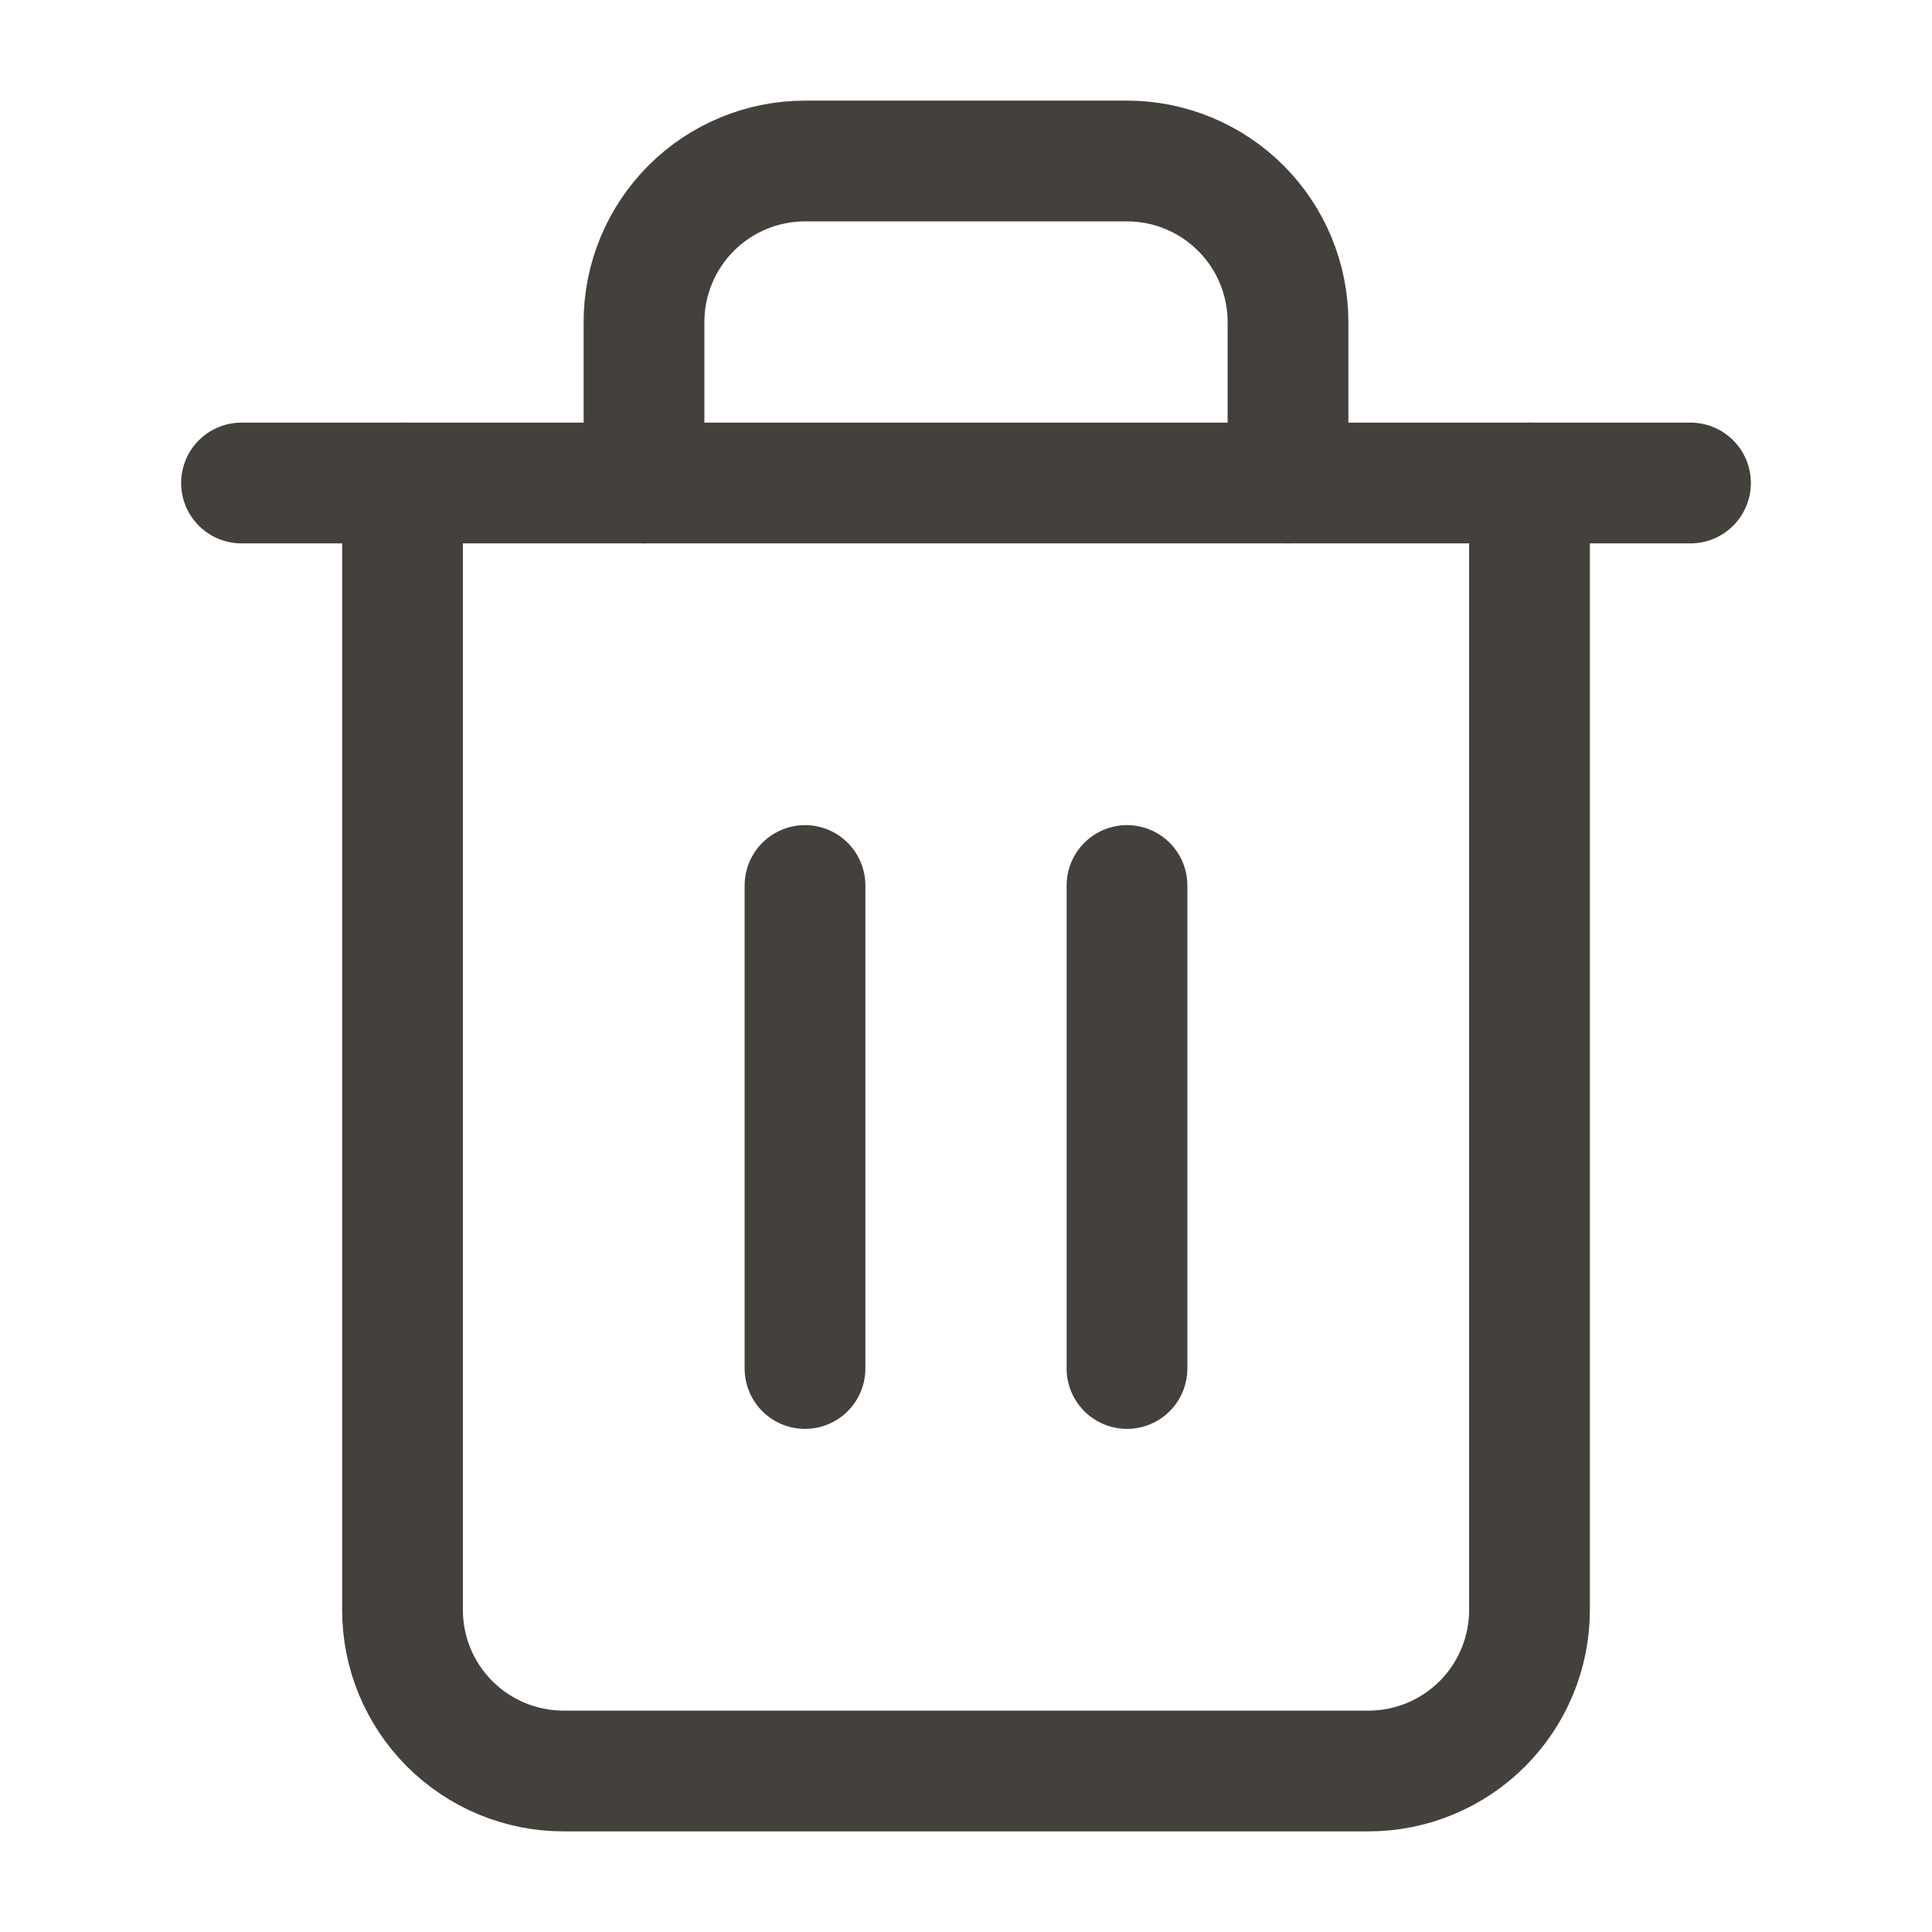
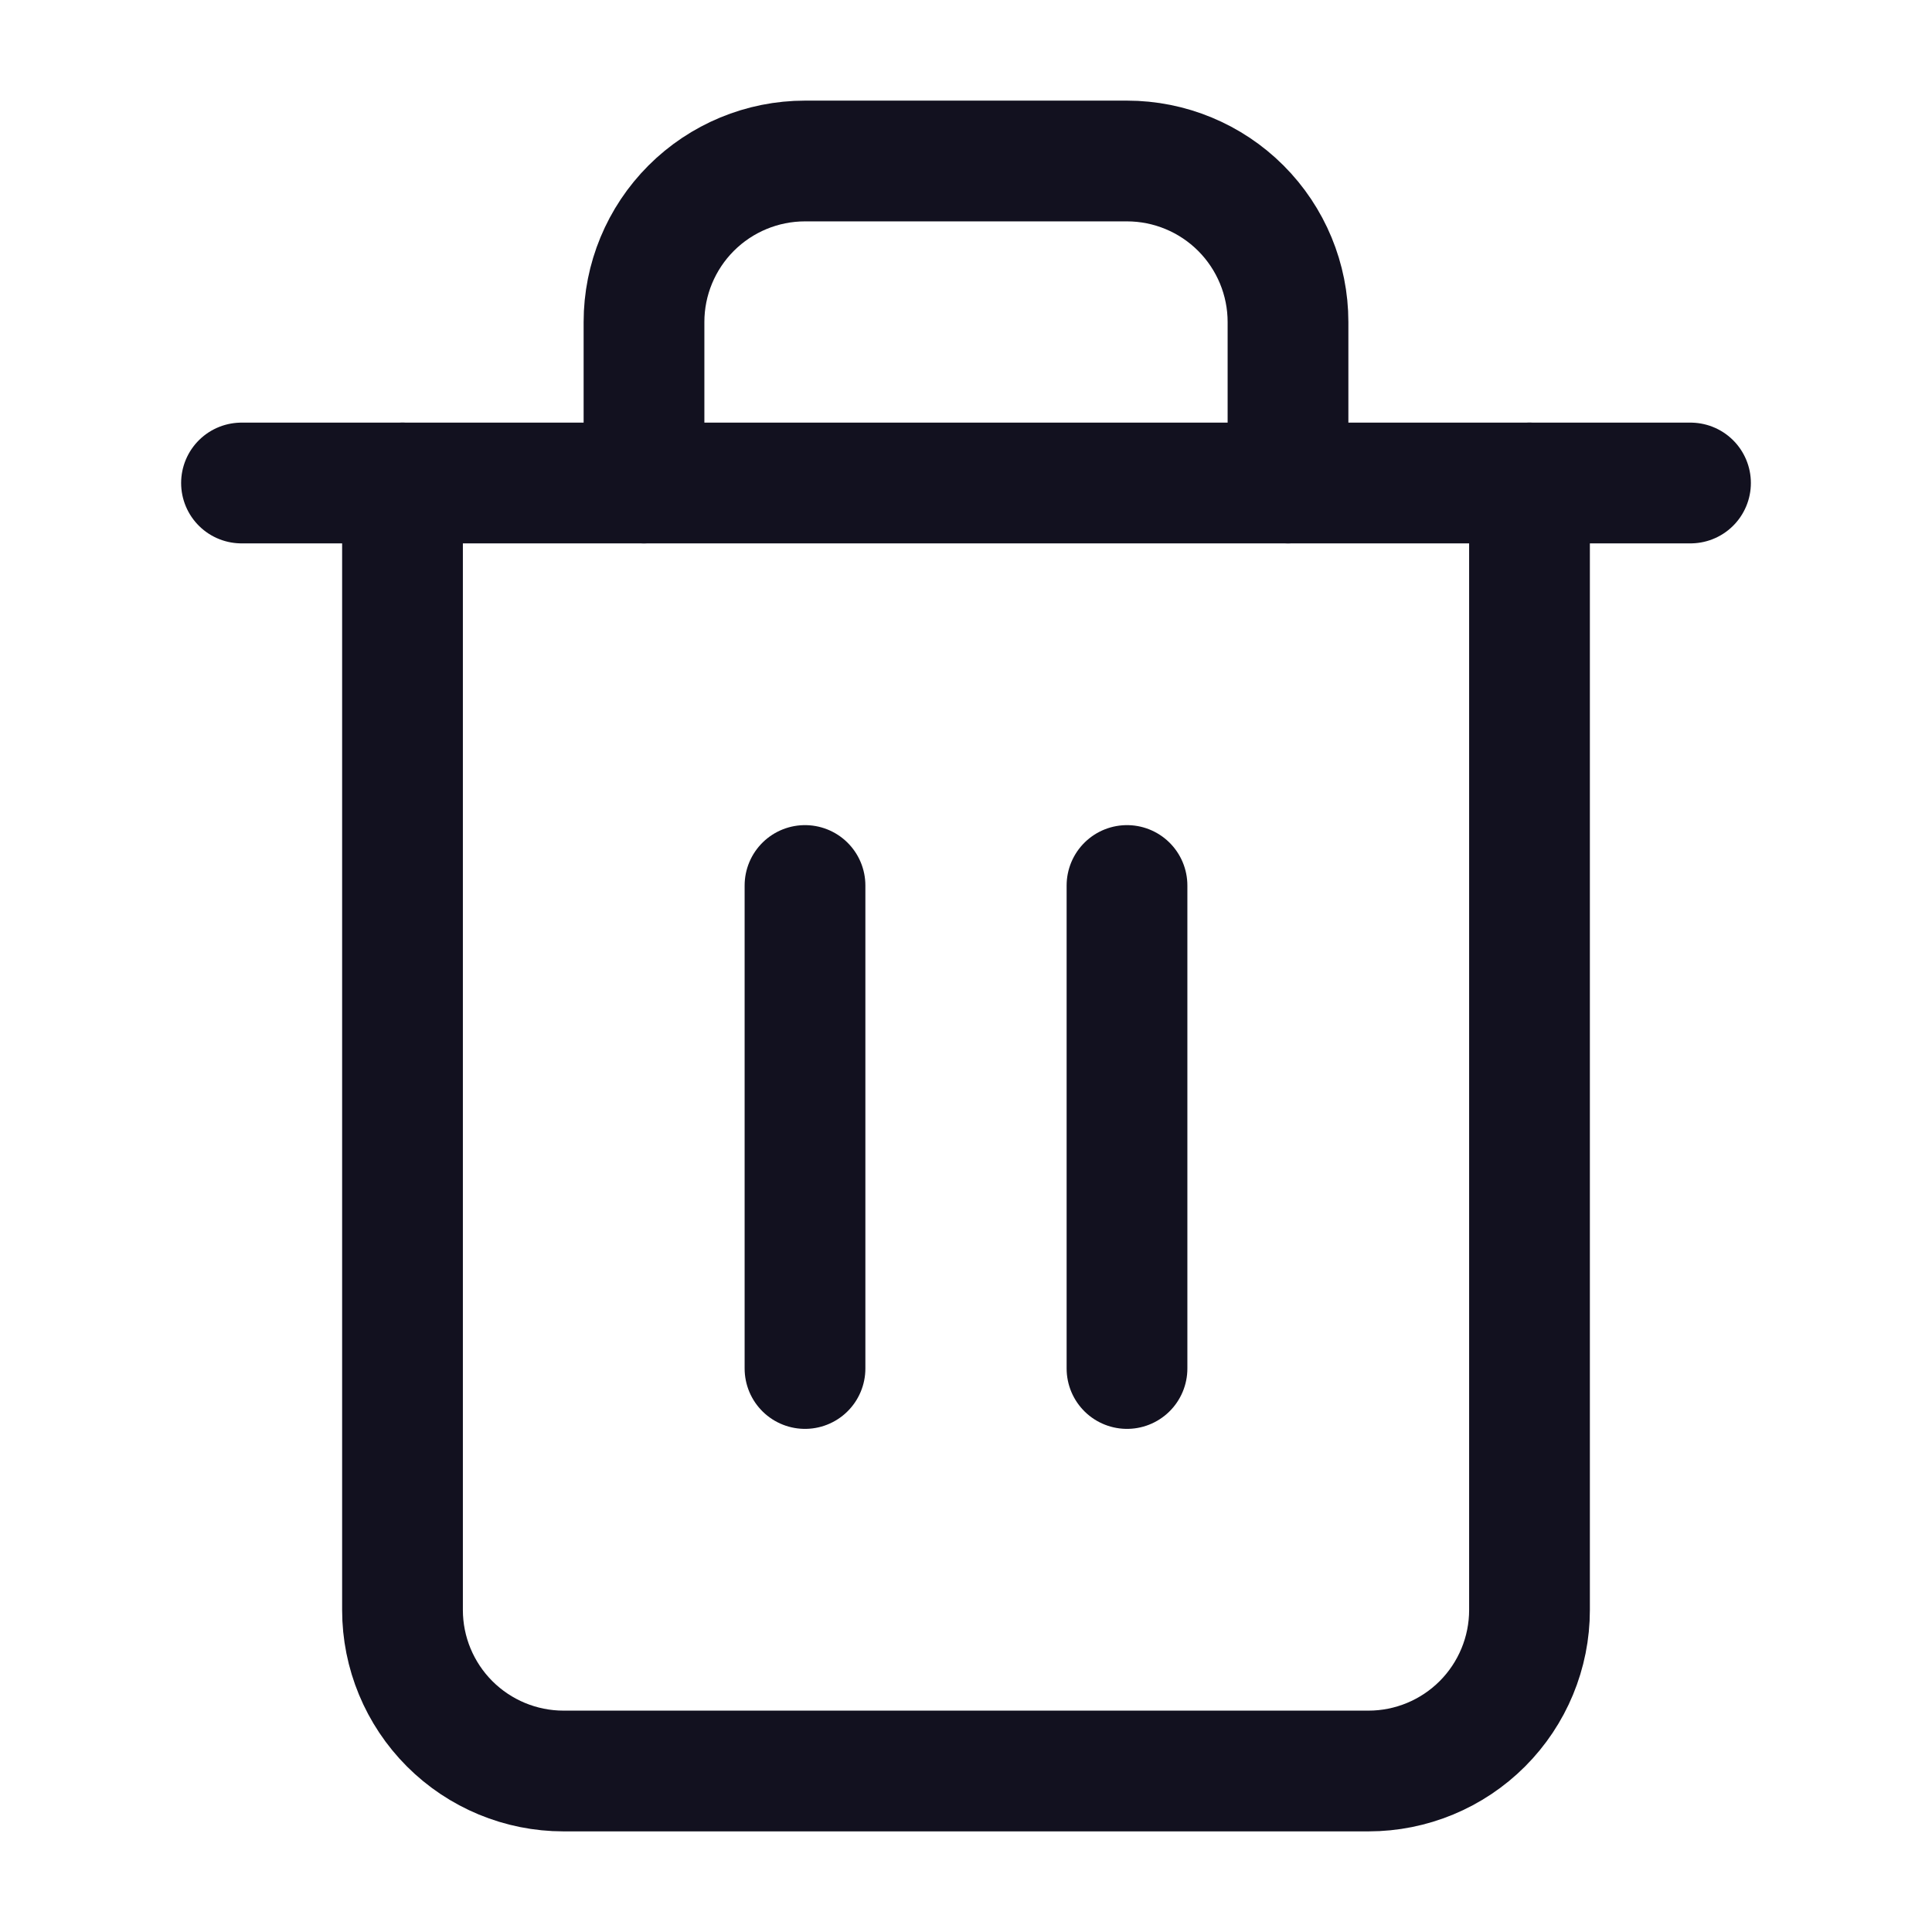
<svg xmlns="http://www.w3.org/2000/svg" width="24" height="24" viewBox="0 0 24 24" fill="none">
-   <path d="M10 11V17" stroke="#44403C" stroke-width="1.5" stroke-linecap="round" stroke-linejoin="round" />
-   <path d="M14 11V17" stroke="#44403C" stroke-width="1.5" stroke-linecap="round" stroke-linejoin="round" />
-   <path d="M19 6V20C19 20.53 18.789 21.039 18.414 21.414C18.039 21.789 17.53 22 17 22H7C6.47 22 5.961 21.789 5.586 21.414C5.211 21.039 5 20.53 5 20V6" stroke="#44403C" stroke-width="1.5" stroke-linecap="round" stroke-linejoin="round" />
-   <path d="M3 6H21" stroke="#44403C" stroke-width="1.5" stroke-linecap="round" stroke-linejoin="round" />
-   <path d="M8 6V4C8 3.47 8.211 2.961 8.586 2.586C8.961 2.211 9.47 2 10 2H14C14.53 2 15.039 2.211 15.414 2.586C15.789 2.961 16 3.47 16 4V6" stroke="#44403C" stroke-width="1.5" stroke-linecap="round" stroke-linejoin="round" />
+   <path d="M10 11V17" stroke="#12111F" stroke-width="1.5" stroke-linecap="round" stroke-linejoin="round" />
+   <path d="M14 11V17" stroke="#12111F" stroke-width="1.5" stroke-linecap="round" stroke-linejoin="round" />
+   <path d="M19 6V20C19 20.53 18.789 21.039 18.414 21.414C18.039 21.789 17.53 22 17 22H7C6.47 22 5.961 21.789 5.586 21.414C5.211 21.039 5 20.53 5 20V6" stroke="#12111F" stroke-width="1.5" stroke-linecap="round" stroke-linejoin="round" />
+   <path d="M3 6H21" stroke="#12111F" stroke-width="1.5" stroke-linecap="round" stroke-linejoin="round" />
+   <path d="M8 6V4C8 3.47 8.211 2.961 8.586 2.586C8.961 2.211 9.47 2 10 2H14C14.53 2 15.039 2.211 15.414 2.586C15.789 2.961 16 3.47 16 4V6" stroke="#12111F" stroke-width="1.5" stroke-linecap="round" stroke-linejoin="round" />
</svg>
